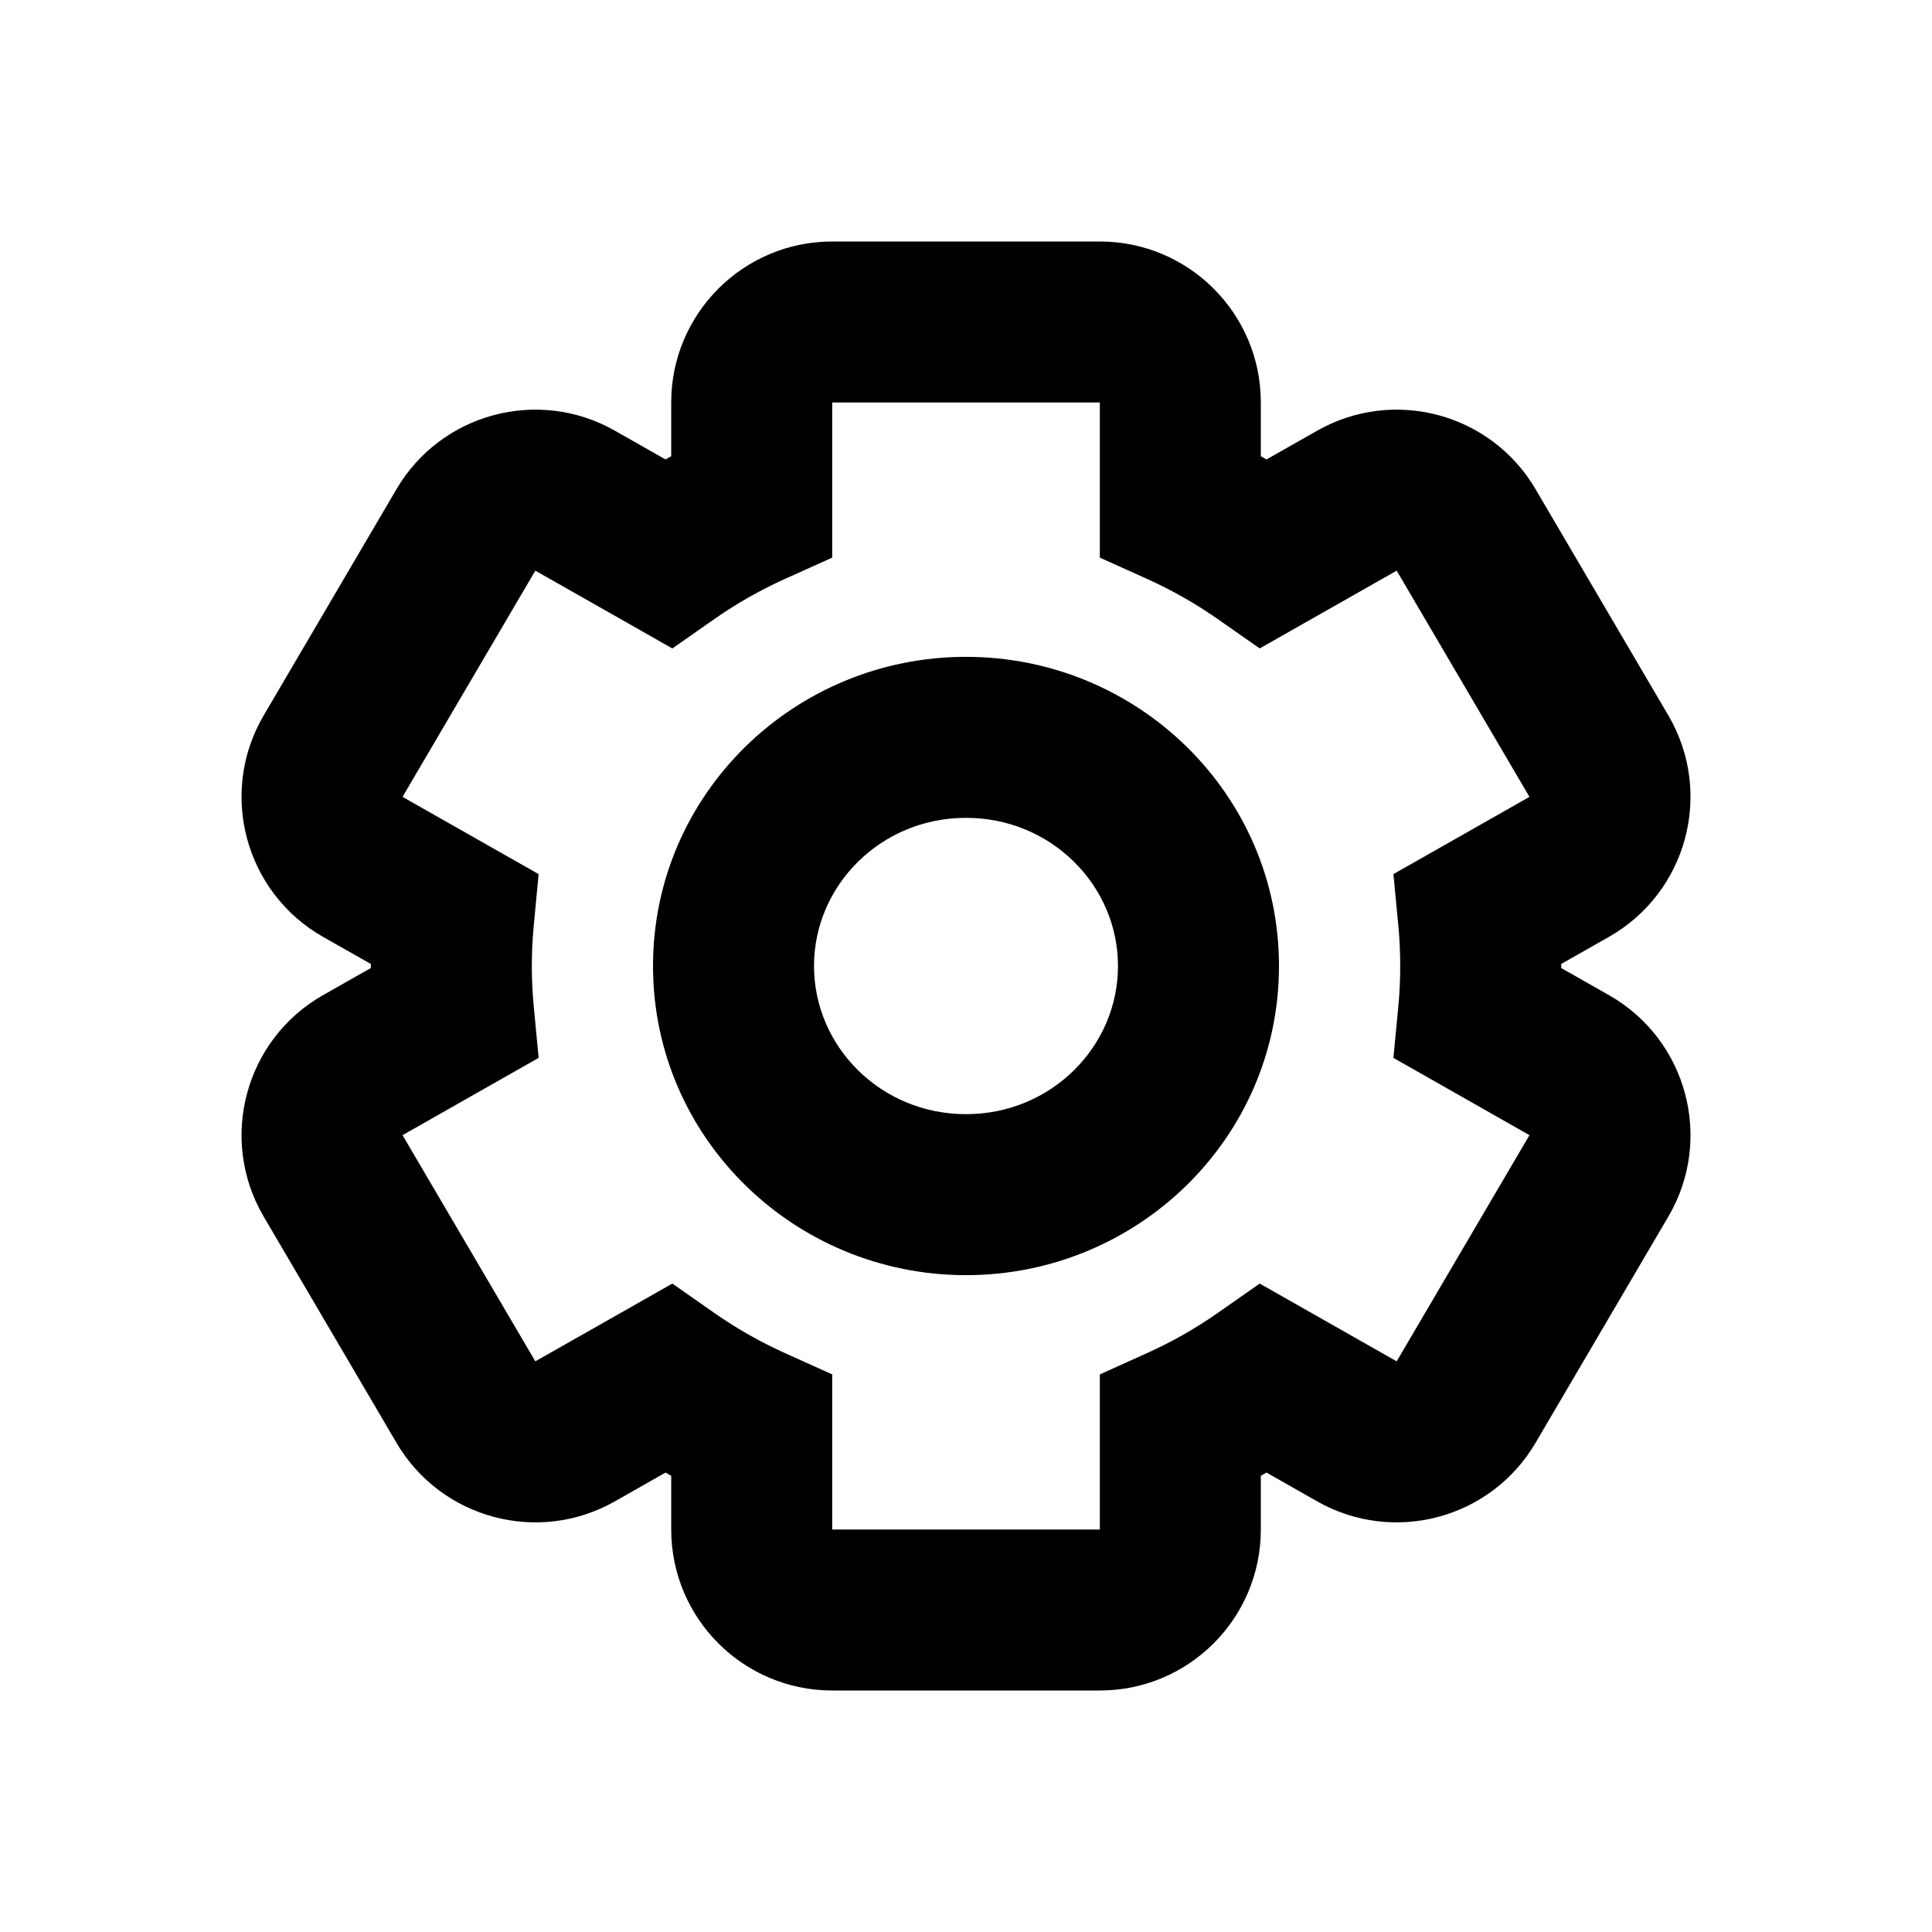
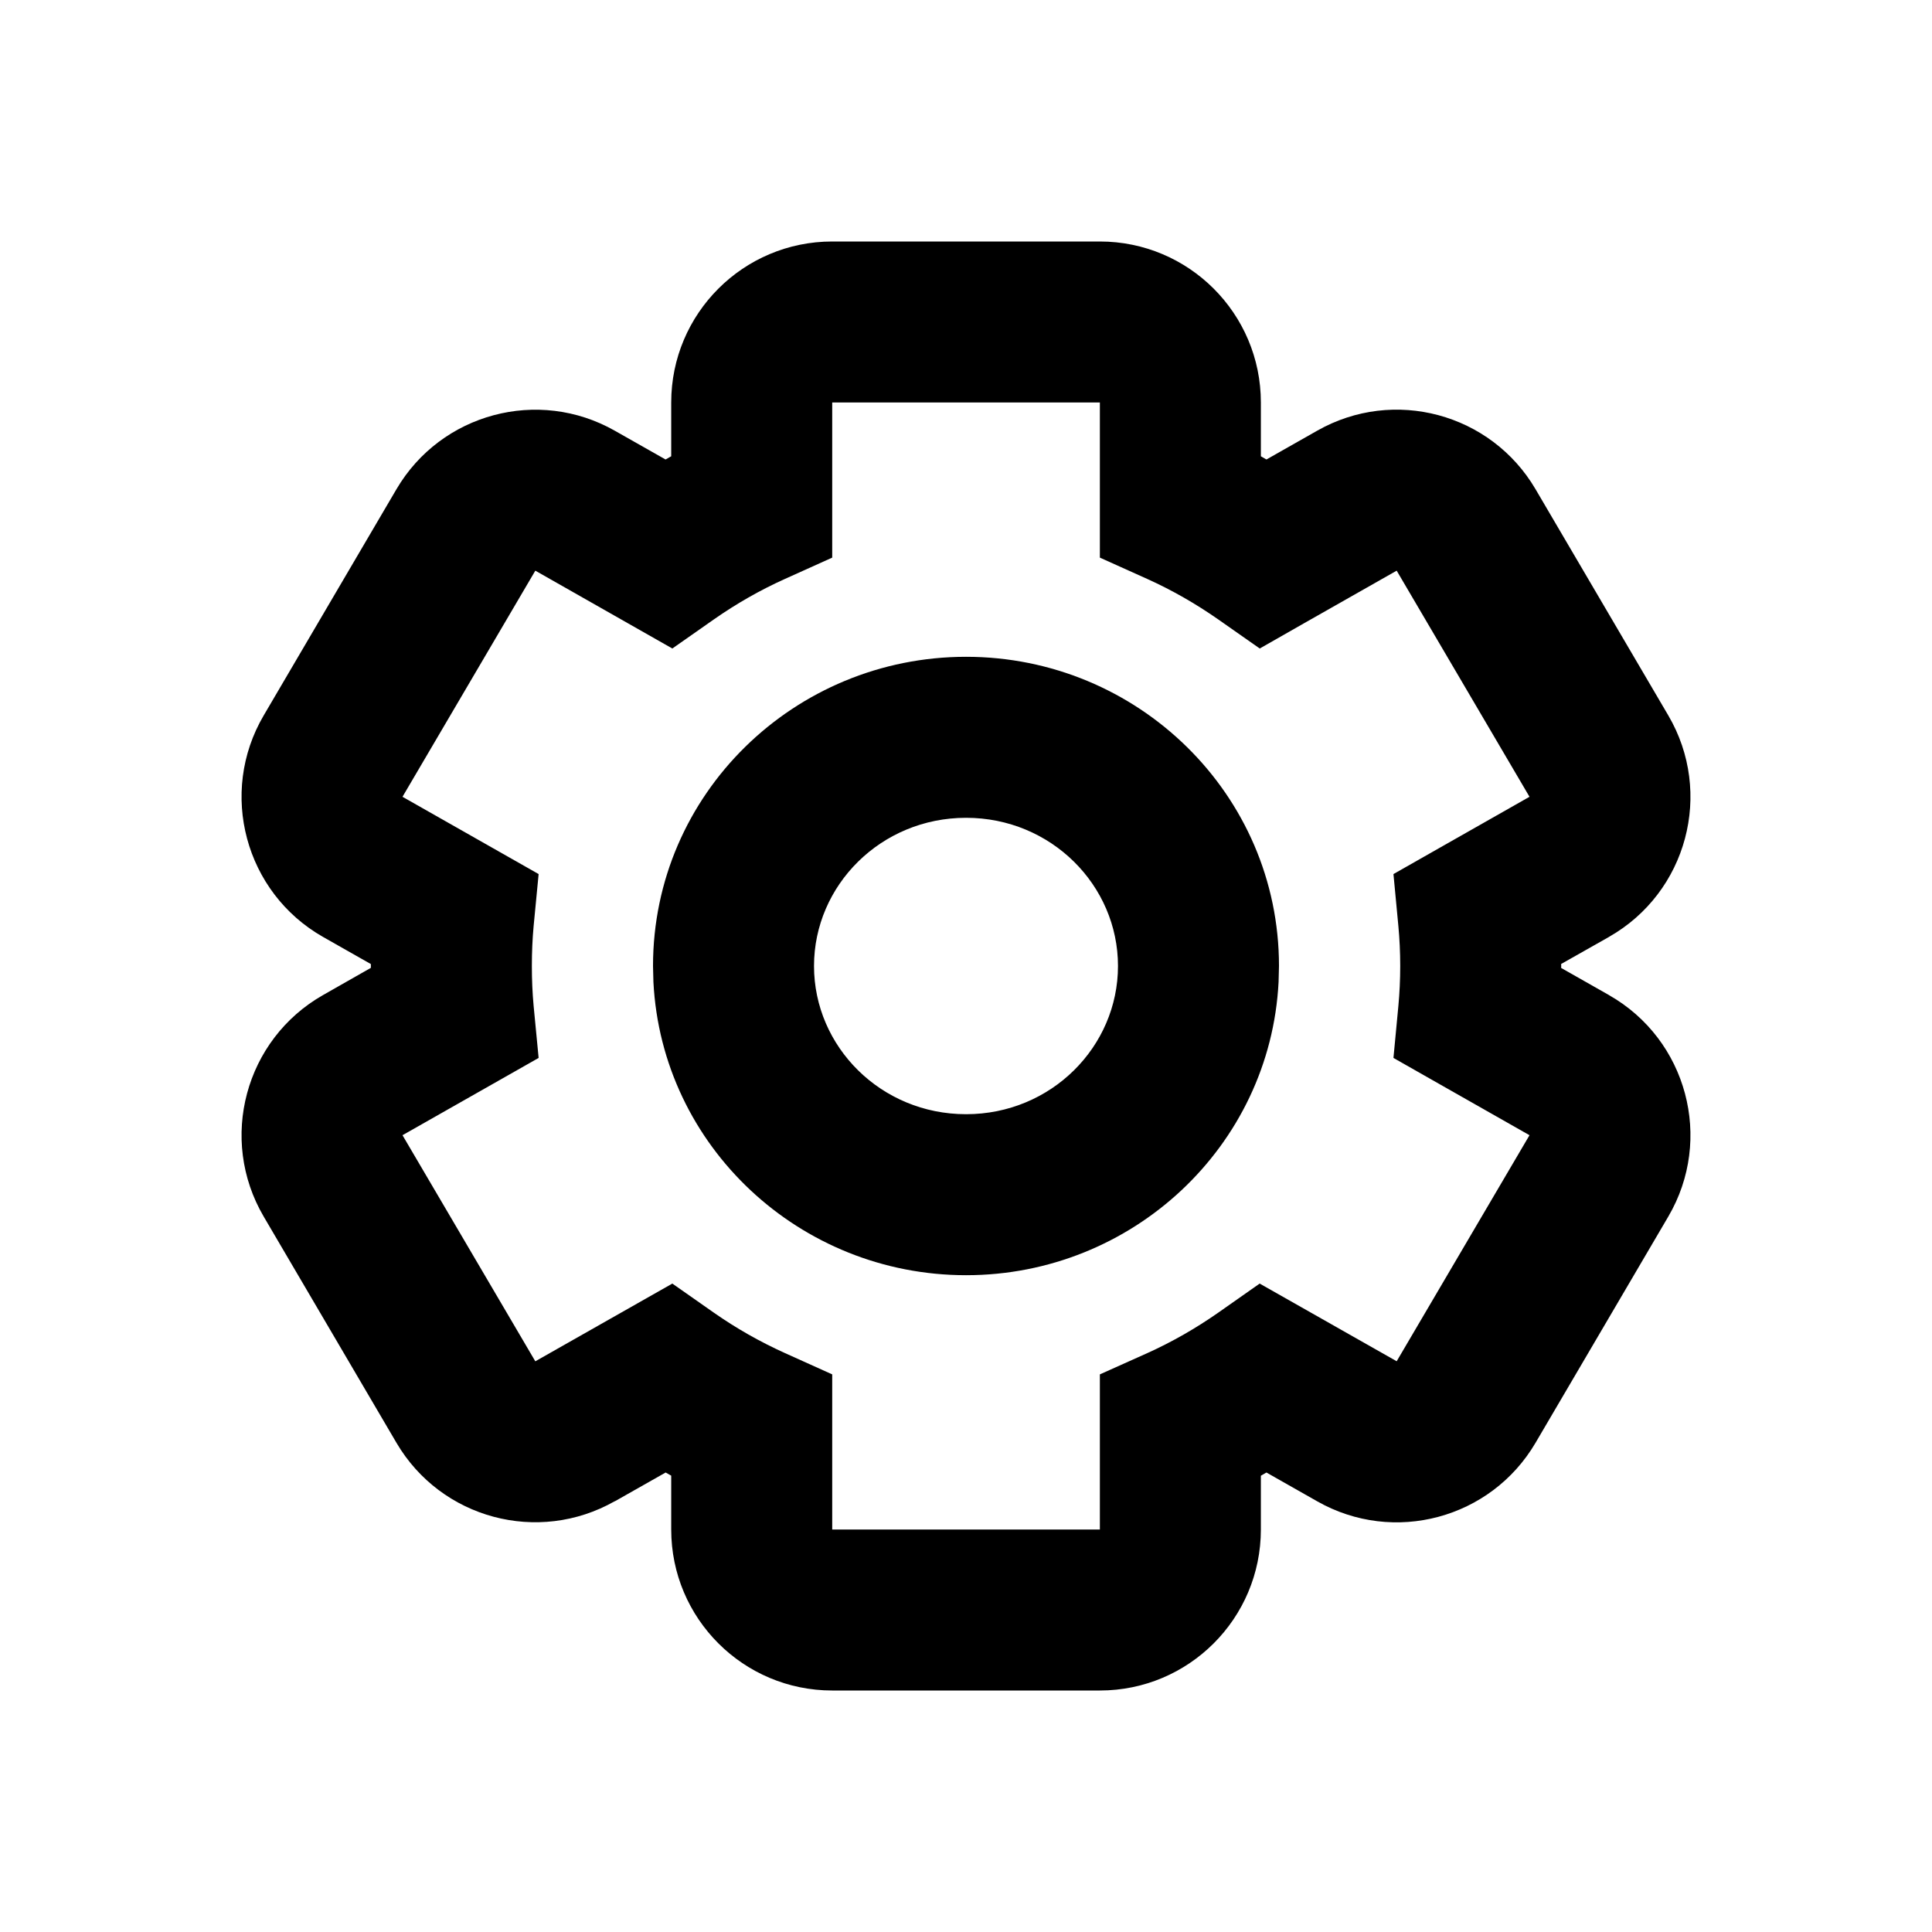
- <svg xmlns="http://www.w3.org/2000/svg" id="icone" viewBox="0 0 48 48" fill="none">
-   <path d="M29.325 12.562H27.325V13.854L28.503 14.385L29.325 12.562ZM31.409 13.747L30.261 15.385L31.297 16.11L32.396 15.486L31.409 13.747ZM33.713 12.439L32.725 10.7V10.7L33.713 12.439ZM36.425 13.165L34.7 14.178V14.178L36.425 13.165ZM39.724 18.785L37.999 19.798V19.798L39.724 18.785ZM38.987 21.537L39.974 23.276V23.276L38.987 21.537ZM36.733 22.817L35.745 21.078L34.619 21.717L34.742 23.006L36.733 22.817ZM36.733 25.183L34.742 24.994L34.619 26.283L35.745 26.922L36.733 25.183ZM38.987 26.463L39.974 24.724L38.987 26.463ZM39.724 29.215L37.999 28.203L37.999 28.203L39.724 29.215ZM36.425 34.835L38.15 35.847V35.847L36.425 34.835ZM33.713 35.562L32.725 37.301H32.725L33.713 35.562ZM31.409 34.253L32.396 32.514L31.297 31.89L30.261 32.615L31.409 34.253ZM29.325 35.439L28.503 33.615L27.325 34.147V35.439H29.325ZM18.676 35.438H20.676V34.147L19.498 33.615L18.676 35.438ZM16.593 34.253L17.74 32.615L16.704 31.89L15.605 32.514L16.593 34.253ZM14.288 35.562L13.3 33.822H13.3L14.288 35.562ZM11.576 34.835L13.3 33.822H13.3L11.576 34.835ZM8.277 29.215L6.552 30.227H6.552L8.277 29.215ZM9.014 26.463L8.026 24.724H8.026L9.014 26.463ZM11.269 25.183L12.256 26.922L13.382 26.283L13.26 24.994L11.269 25.183ZM11.269 22.817L13.26 23.006L13.382 21.717L12.256 21.078L11.269 22.817ZM9.014 21.537L10.001 19.798L10.001 19.798L9.014 21.537ZM8.277 18.785L6.552 17.773L6.552 17.773L8.277 18.785ZM11.576 13.165L13.3 14.178H13.3L11.576 13.165ZM14.288 12.439L15.276 10.7L15.276 10.7L14.288 12.439ZM16.593 13.747L15.605 15.486L16.704 16.111L17.74 15.386L16.593 13.747ZM18.676 12.562L19.498 14.385L20.676 13.854V12.562H18.676ZM31.325 10C31.325 7.791 29.534 6 27.325 6V10L27.325 10H31.325ZM31.325 12.562V10H27.325V12.562H31.325ZM32.556 12.109C31.802 11.581 30.996 11.121 30.147 10.739L28.503 14.385C29.123 14.665 29.711 15 30.261 15.385L32.556 12.109ZM32.725 10.7L30.421 12.008L32.396 15.486L34.7 14.178L32.725 10.7ZM38.15 12.153C37.043 10.267 34.627 9.62 32.725 10.7L34.7 14.178V14.178L38.15 12.153ZM41.449 17.773L38.15 12.153L34.7 14.178L37.999 19.798L41.449 17.773ZM39.974 23.276C41.915 22.174 42.579 19.697 41.449 17.773L37.999 19.798L39.974 23.276ZM37.72 24.556L39.974 23.276L37.999 19.798L35.745 21.078L37.72 24.556ZM38.788 24C38.788 23.538 38.767 23.08 38.724 22.628L34.742 23.006C34.773 23.333 34.788 23.664 34.788 24H38.788ZM38.724 25.372C38.767 24.92 38.788 24.462 38.788 24H34.788C34.788 24.336 34.773 24.668 34.742 24.994L38.724 25.372ZM39.974 24.724L37.72 23.444L35.745 26.922L37.999 28.203L39.974 24.724ZM41.449 30.227C42.579 28.303 41.915 25.826 39.974 24.724L37.999 28.203V28.203L41.449 30.227ZM38.15 35.847L41.449 30.227L37.999 28.203L34.7 33.822L38.15 35.847ZM32.725 37.301C34.627 38.38 37.043 37.733 38.15 35.847L34.7 33.822L34.7 33.822L32.725 37.301ZM30.421 35.992L32.725 37.301L34.7 33.822L32.396 32.514L30.421 35.992ZM30.147 37.262C30.996 36.879 31.802 36.419 32.556 35.892L30.261 32.615C29.711 33 29.123 33.336 28.503 33.615L30.147 37.262ZM31.325 38V35.439H27.325V38H31.325ZM27.325 42C29.534 42 31.325 40.209 31.325 38H27.325V42ZM20.676 42H27.325V38H20.676V42ZM16.676 38C16.676 40.209 18.467 42 20.676 42V38H20.676H16.676ZM16.676 35.438V38H20.676V35.438H16.676ZM15.445 35.891C16.199 36.419 17.005 36.879 17.854 37.262L19.498 33.615C18.878 33.336 18.29 33 17.74 32.615L15.445 35.891ZM15.276 37.301L17.58 35.992L15.605 32.514L13.3 33.822L15.276 37.301ZM9.851 35.847C10.958 37.733 13.374 38.38 15.276 37.301L13.3 33.822H13.3L9.851 35.847ZM6.552 30.227L9.851 35.847L13.3 33.822L10.001 28.203L6.552 30.227ZM8.026 24.724C6.086 25.826 5.422 28.303 6.552 30.227L10.001 28.203H10.001L8.026 24.724ZM10.281 23.444L8.026 24.724L10.001 28.203L12.256 26.922L10.281 23.444ZM9.213 24C9.213 24.462 9.235 24.92 9.277 25.372L13.26 24.994C13.229 24.668 13.213 24.336 13.213 24H9.213ZM9.278 22.628C9.235 23.08 9.213 23.538 9.213 24H13.213C13.213 23.664 13.229 23.333 13.26 23.006L9.278 22.628ZM8.026 23.276L10.281 24.556L12.256 21.078L10.001 19.798L8.026 23.276ZM6.552 17.773C5.422 19.697 6.086 22.174 8.026 23.276L10.001 19.798L10.001 19.798L6.552 17.773ZM9.851 12.153L6.552 17.773L10.001 19.798L13.3 14.178L9.851 12.153ZM15.276 10.7C13.374 9.62 10.958 10.267 9.851 12.153L13.3 14.178L13.3 14.178L15.276 10.7ZM17.58 12.008L15.276 10.7L13.3 14.178L15.605 15.486L17.58 12.008ZM17.854 10.739C17.005 11.122 16.199 11.581 15.445 12.109L17.74 15.386C18.29 15 18.878 14.665 19.498 14.385L17.854 10.739ZM16.676 10V12.562H20.676V10H16.676ZM20.676 6C18.467 6 16.676 7.791 16.676 10H20.676V10V6ZM27.325 6H20.676V10H27.325V6ZM27.776 24C27.776 26.002 26.117 27.681 24 27.681V31.681C28.263 31.681 31.776 28.273 31.776 24H27.776ZM24 20.319C26.117 20.319 27.776 21.998 27.776 24H31.776C31.776 19.727 28.263 16.319 24 16.319V20.319ZM20.224 24C20.224 21.998 21.883 20.319 24 20.319V16.319C19.737 16.319 16.224 19.727 16.224 24H20.224ZM24 27.681C21.883 27.681 20.224 26.002 20.224 24H16.224C16.224 28.273 19.737 31.681 24 31.681V27.681Z" fill="currentColor" />
+ <svg xmlns="http://www.w3.org/2000/svg" id="icone" viewBox="0 0 24 24" fill="none">
+   <path d="M10.338 5V6.927L9.75 7.192C9.439 7.332 9.145 7.501 8.87 7.693L8.352 8.056L6.65 7.089L5 9.898L6.691 10.858L6.629 11.503C6.614 11.664 6.607 11.83 6.607 12C6.607 12.17 6.614 12.336 6.629 12.497L6.691 13.142L5 14.102L6.65 16.911L6.651 16.91L8.352 15.945L8.87 16.308C9.143 16.499 9.438 16.667 9.75 16.808L10.338 17.073V19H13.663V17.073L14.252 16.809C14.562 16.669 14.856 16.5 15.131 16.308L15.648 15.945L17.35 16.91L19 14.102L17.873 13.462L17.31 13.142L17.371 12.497C17.386 12.336 17.394 12.17 17.394 12C17.394 11.83 17.386 11.664 17.371 11.503L17.31 10.858L17.873 10.538L19 9.898L17.35 7.089L16.198 7.743L15.649 8.056L15.131 7.693C14.856 7.501 14.562 7.332 14.252 7.192L13.663 6.927V5H10.338ZM13.888 12C13.888 10.999 13.059 10.159 12.001 10.159C10.942 10.159 10.112 10.999 10.112 12C10.112 13.001 10.942 13.841 12.001 13.841C13.059 13.841 13.888 13.001 13.888 12ZM15.883 12.199C15.778 14.241 14.065 15.841 12.001 15.841C9.936 15.841 8.222 14.242 8.117 12.199L8.112 12C8.112 9.863 9.869 8.159 12.001 8.159C14.132 8.159 15.888 9.864 15.888 12L15.883 12.199ZM15.663 5.668C15.686 5.681 15.709 5.695 15.732 5.708L16.363 5.35C17.314 4.81 18.521 5.134 19.075 6.077L20.724 8.887C21.288 9.848 20.958 11.086 19.988 11.638L19.987 11.639L19.393 11.975C19.393 11.983 19.394 11.992 19.394 12L19.393 12.024L19.987 12.361L19.988 12.362C20.958 12.914 21.288 14.152 20.724 15.113L19.075 17.923C18.521 18.866 17.314 19.19 16.363 18.65L15.732 18.292C15.709 18.305 15.686 18.319 15.663 18.332V19C15.663 20.105 14.767 21 13.663 21H10.338C9.234 21 8.338 20.105 8.338 19V18.331C8.315 18.318 8.292 18.305 8.269 18.292L7.637 18.65L7.636 18.649C6.686 19.188 5.479 18.866 4.925 17.923L3.276 15.113C2.711 14.15 3.044 12.912 4.013 12.361L4.607 12.023V11.976L4.013 11.639C3.044 11.088 2.711 9.849 3.276 8.887L4.925 6.077C5.479 5.134 6.688 4.811 7.638 5.351L8.268 5.708C8.291 5.695 8.315 5.681 8.338 5.668V5C8.338 3.895 9.234 3 10.338 3H13.663C14.767 3 15.663 3.895 15.663 5V5.668Z" fill="currentColor" />
</svg>
